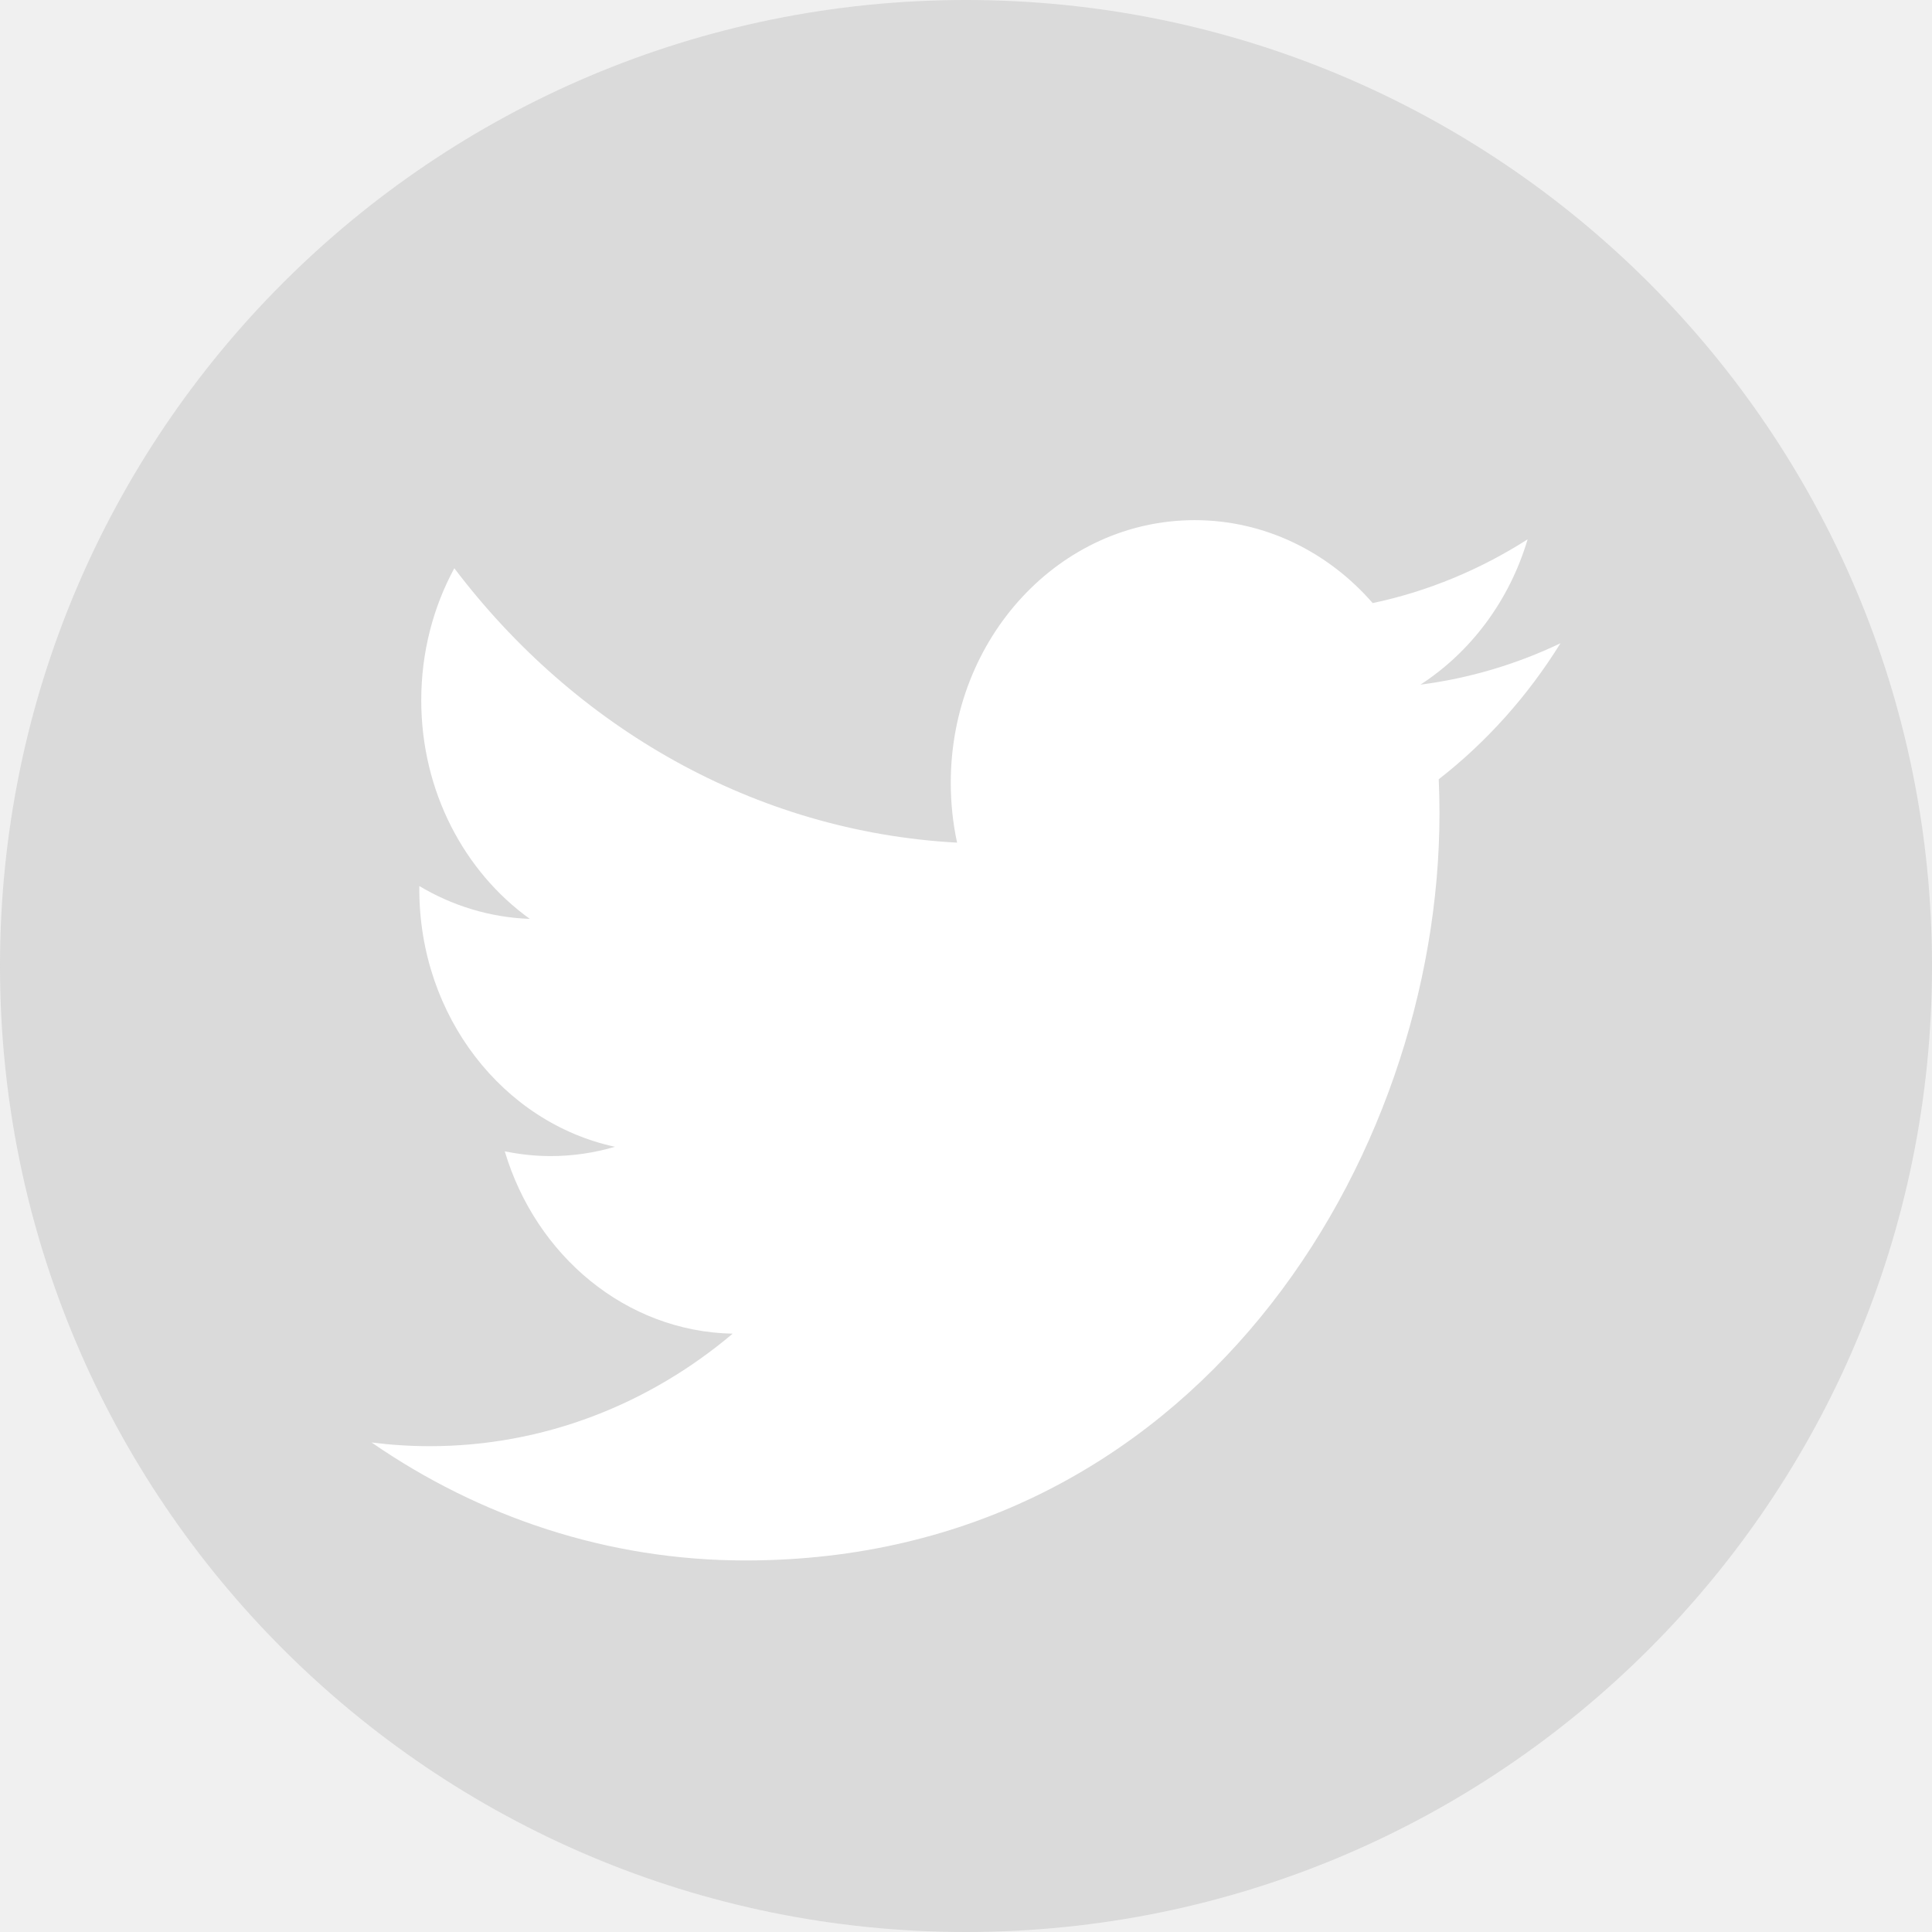
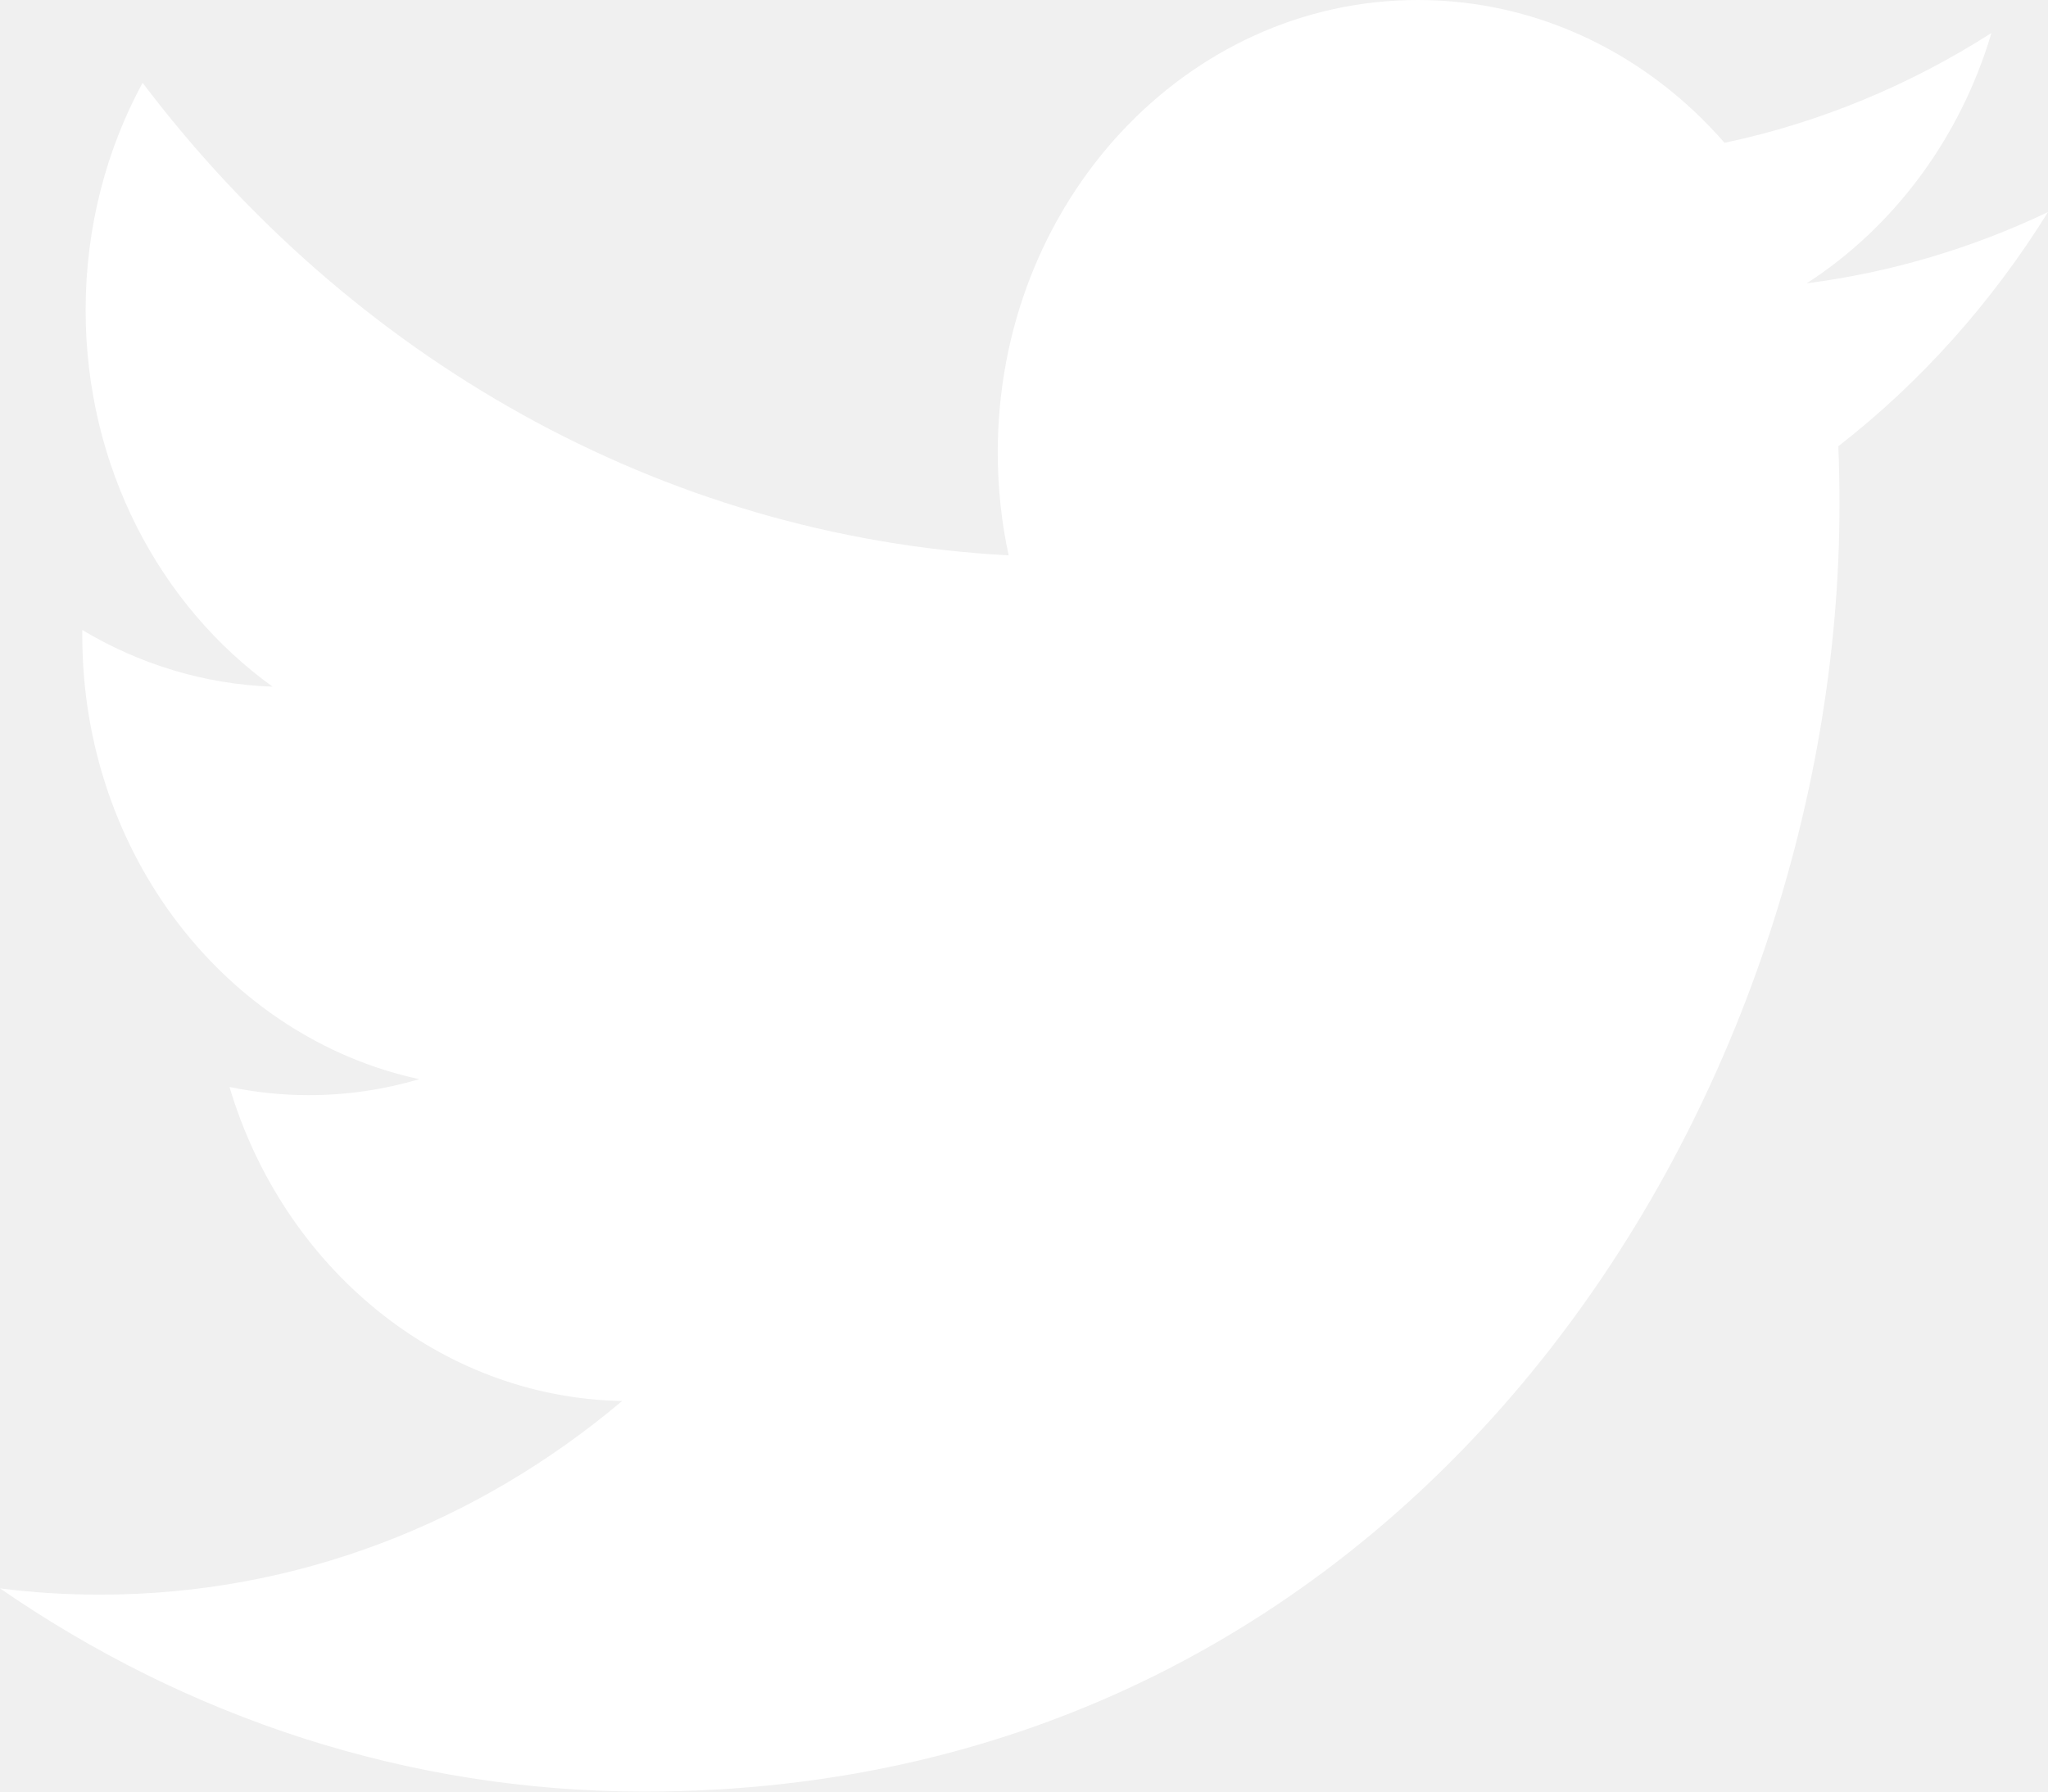
- <svg xmlns="http://www.w3.org/2000/svg" width="26" height="26" viewBox="0 0 26 26" fill="none">
-   <circle cx="13" cy="13" r="13" fill="#C4C4C4" fill-opacity="0.5" />
-   <path fill-rule="evenodd" clip-rule="evenodd" d="M21 8.657C20.411 8.938 19.779 9.128 19.115 9.214C19.792 8.776 20.313 8.084 20.558 7.258C19.924 7.663 19.221 7.958 18.473 8.116C17.875 7.429 17.022 7 16.077 7C14.265 7 12.795 8.582 12.795 10.534C12.795 10.811 12.824 11.081 12.88 11.34C10.152 11.192 7.733 9.785 6.114 7.647C5.831 8.169 5.669 8.776 5.669 9.424C5.669 10.65 6.249 11.732 7.13 12.366C6.592 12.347 6.085 12.188 5.643 11.924C5.643 11.938 5.643 11.953 5.643 11.968C5.643 13.68 6.774 15.109 8.276 15.433C8 15.514 7.71 15.558 7.411 15.558C7.2 15.558 6.994 15.535 6.793 15.494C7.211 16.898 8.423 17.92 9.86 17.948C8.736 18.896 7.321 19.462 5.783 19.462C5.518 19.462 5.257 19.445 5 19.412C6.453 20.415 8.178 21 10.032 21C16.07 21 19.372 15.614 19.372 10.944C19.372 10.791 19.368 10.638 19.362 10.487C20.003 9.988 20.56 9.366 21 8.657" fill="white" />
+ <svg xmlns="http://www.w3.org/2000/svg" width="16" height="14" viewBox="0 0 16 14" fill="none">
+   <path fill-rule="evenodd" clip-rule="evenodd" d="M16 1.657C15.411 1.938 14.779 2.128 14.115 2.214C14.792 1.776 15.313 1.084 15.558 0.258C14.924 0.663 14.221 0.958 13.473 1.116C12.875 0.429 12.022 0 11.077 0C9.265 0 7.795 1.582 7.795 3.534C7.795 3.811 7.824 4.081 7.88 4.34C5.152 4.192 2.733 2.785 1.114 0.647C0.831 1.169 0.669 1.776 0.669 2.424C0.669 3.65 1.249 4.732 2.13 5.366C1.592 5.347 1.085 5.188 0.643 4.923C0.643 4.938 0.643 4.953 0.643 4.968C0.643 6.68 1.774 8.109 3.276 8.433C3 8.514 2.71 8.558 2.411 8.558C2.2 8.558 1.994 8.535 1.793 8.494C2.211 9.898 3.423 10.92 4.86 10.948C3.736 11.896 2.321 12.461 0.783 12.461C0.518 12.461 0.257 12.445 0 12.412C1.453 13.415 3.178 14 5.032 14C11.07 14 14.371 8.614 14.371 3.944C14.371 3.791 14.368 3.638 14.362 3.487C15.004 2.988 15.56 2.366 16 1.657Z" fill="white" />
</svg>
